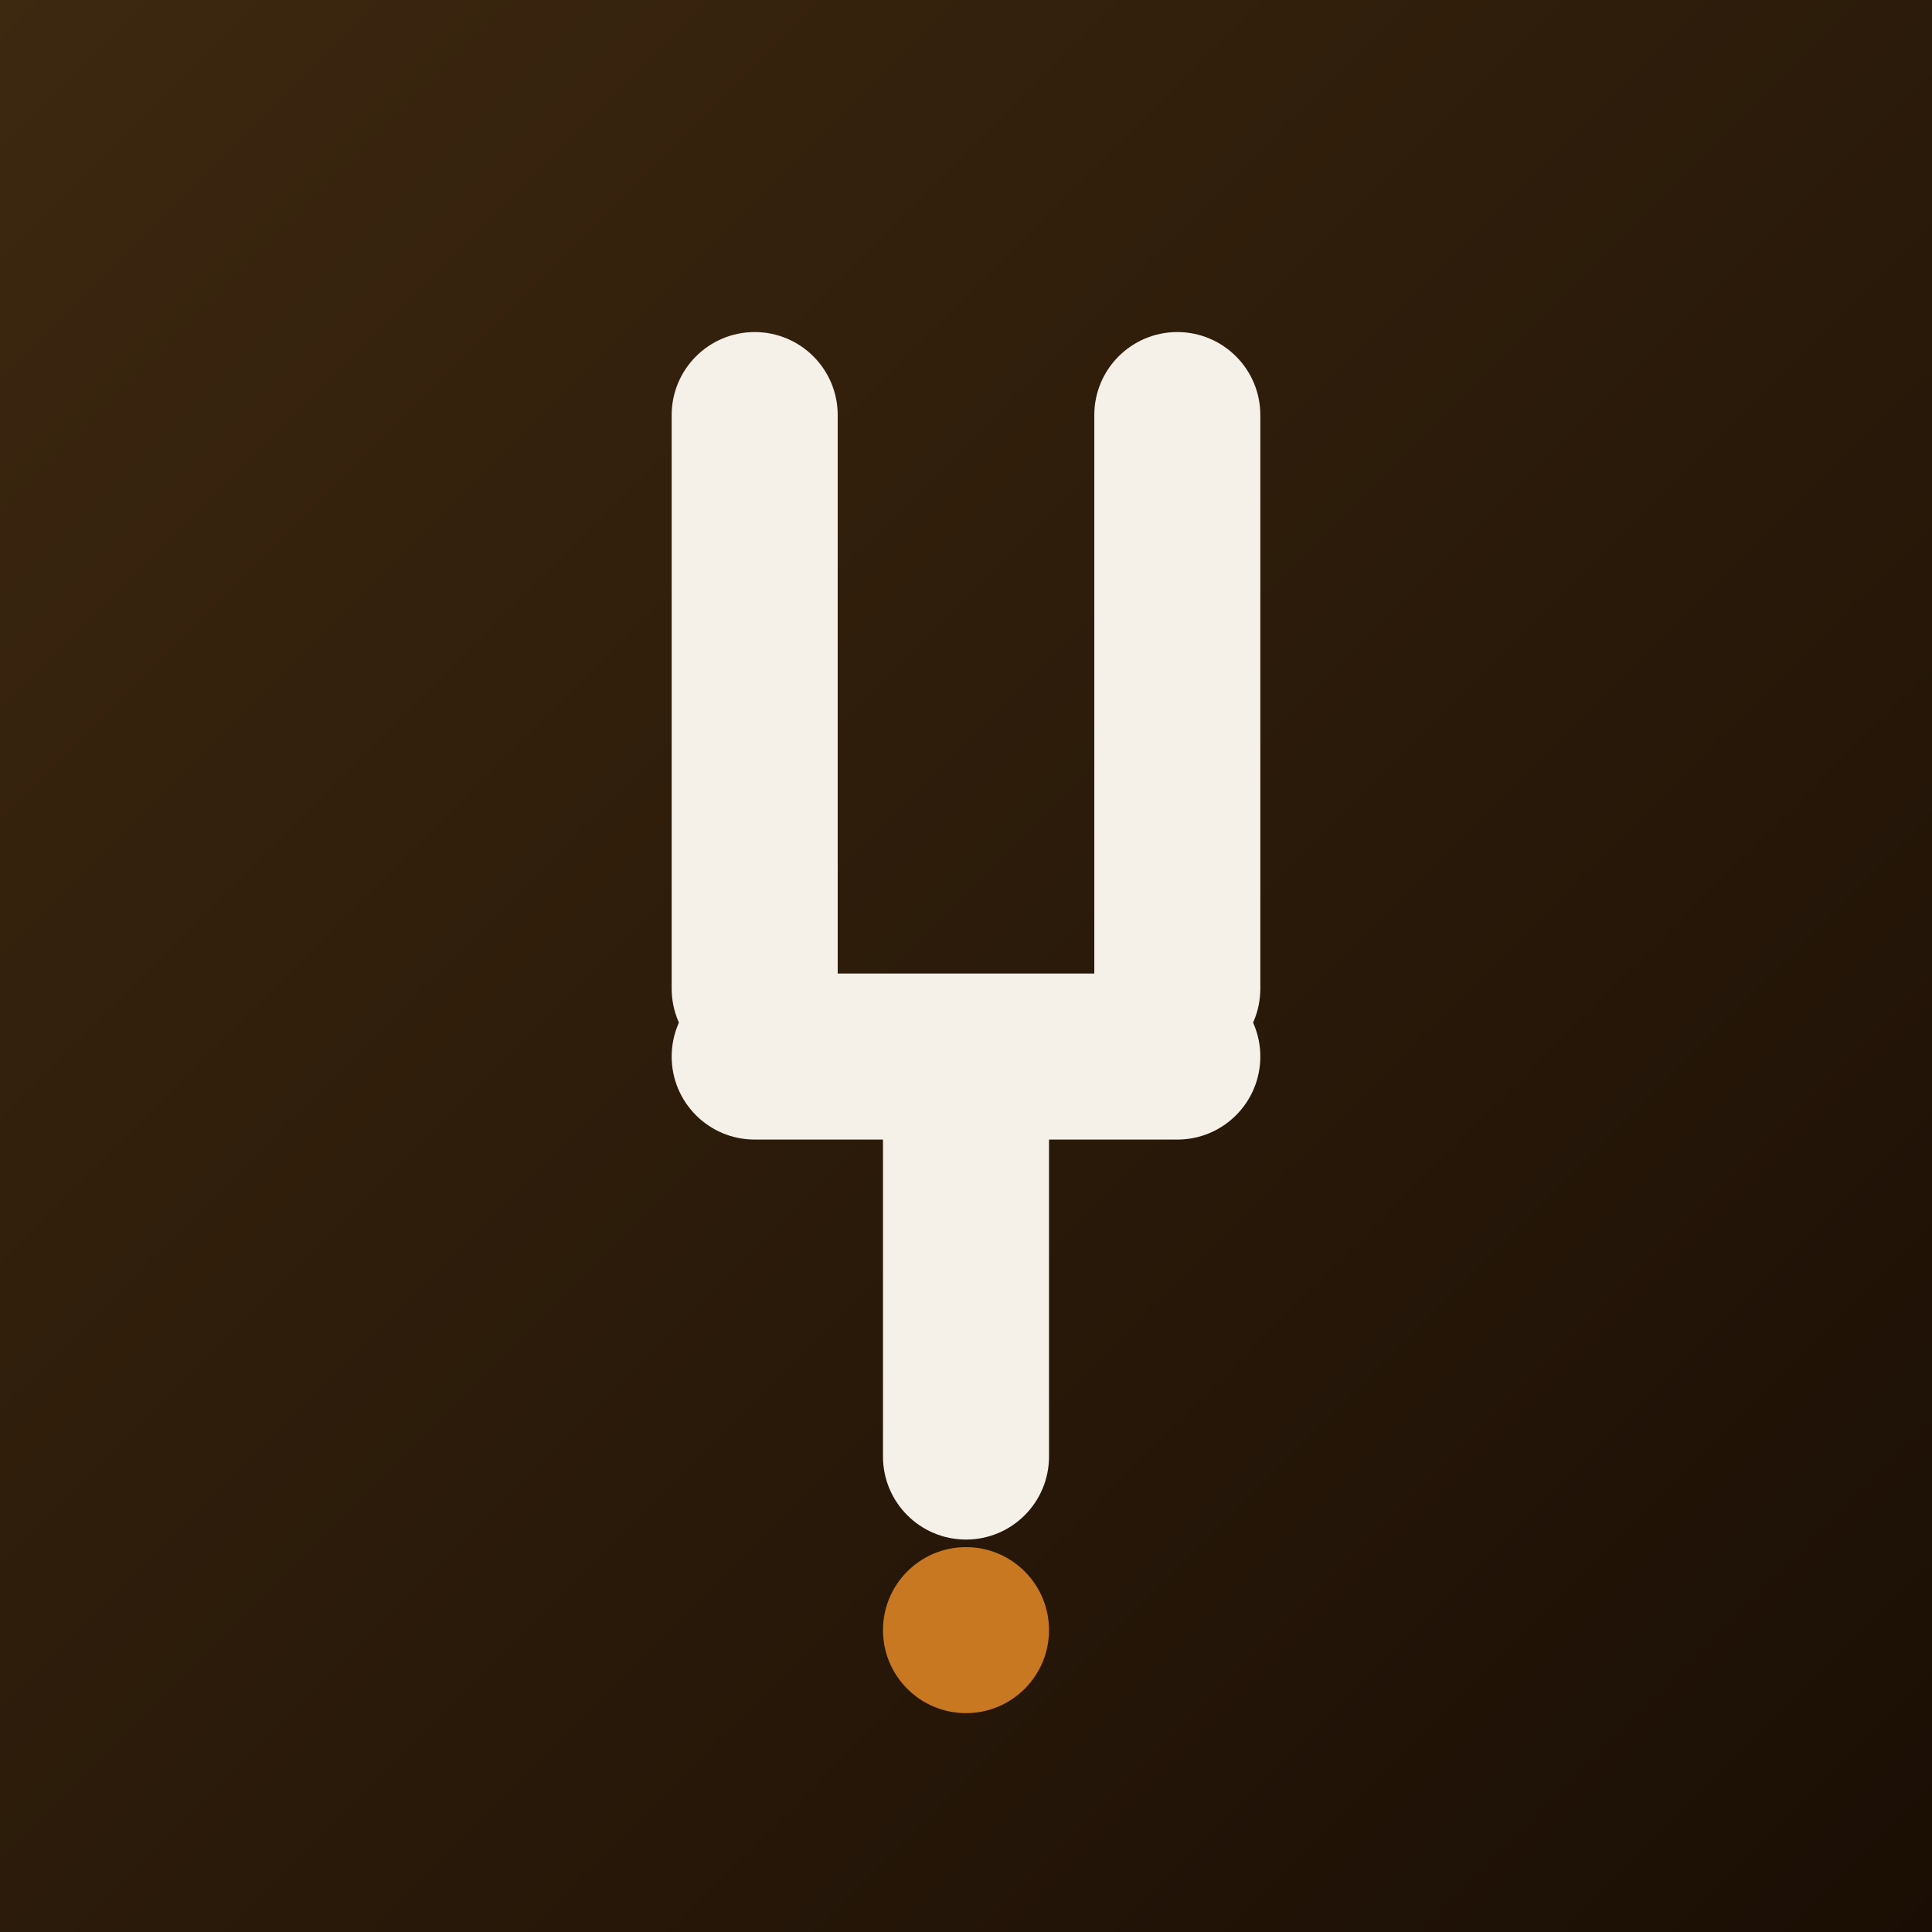
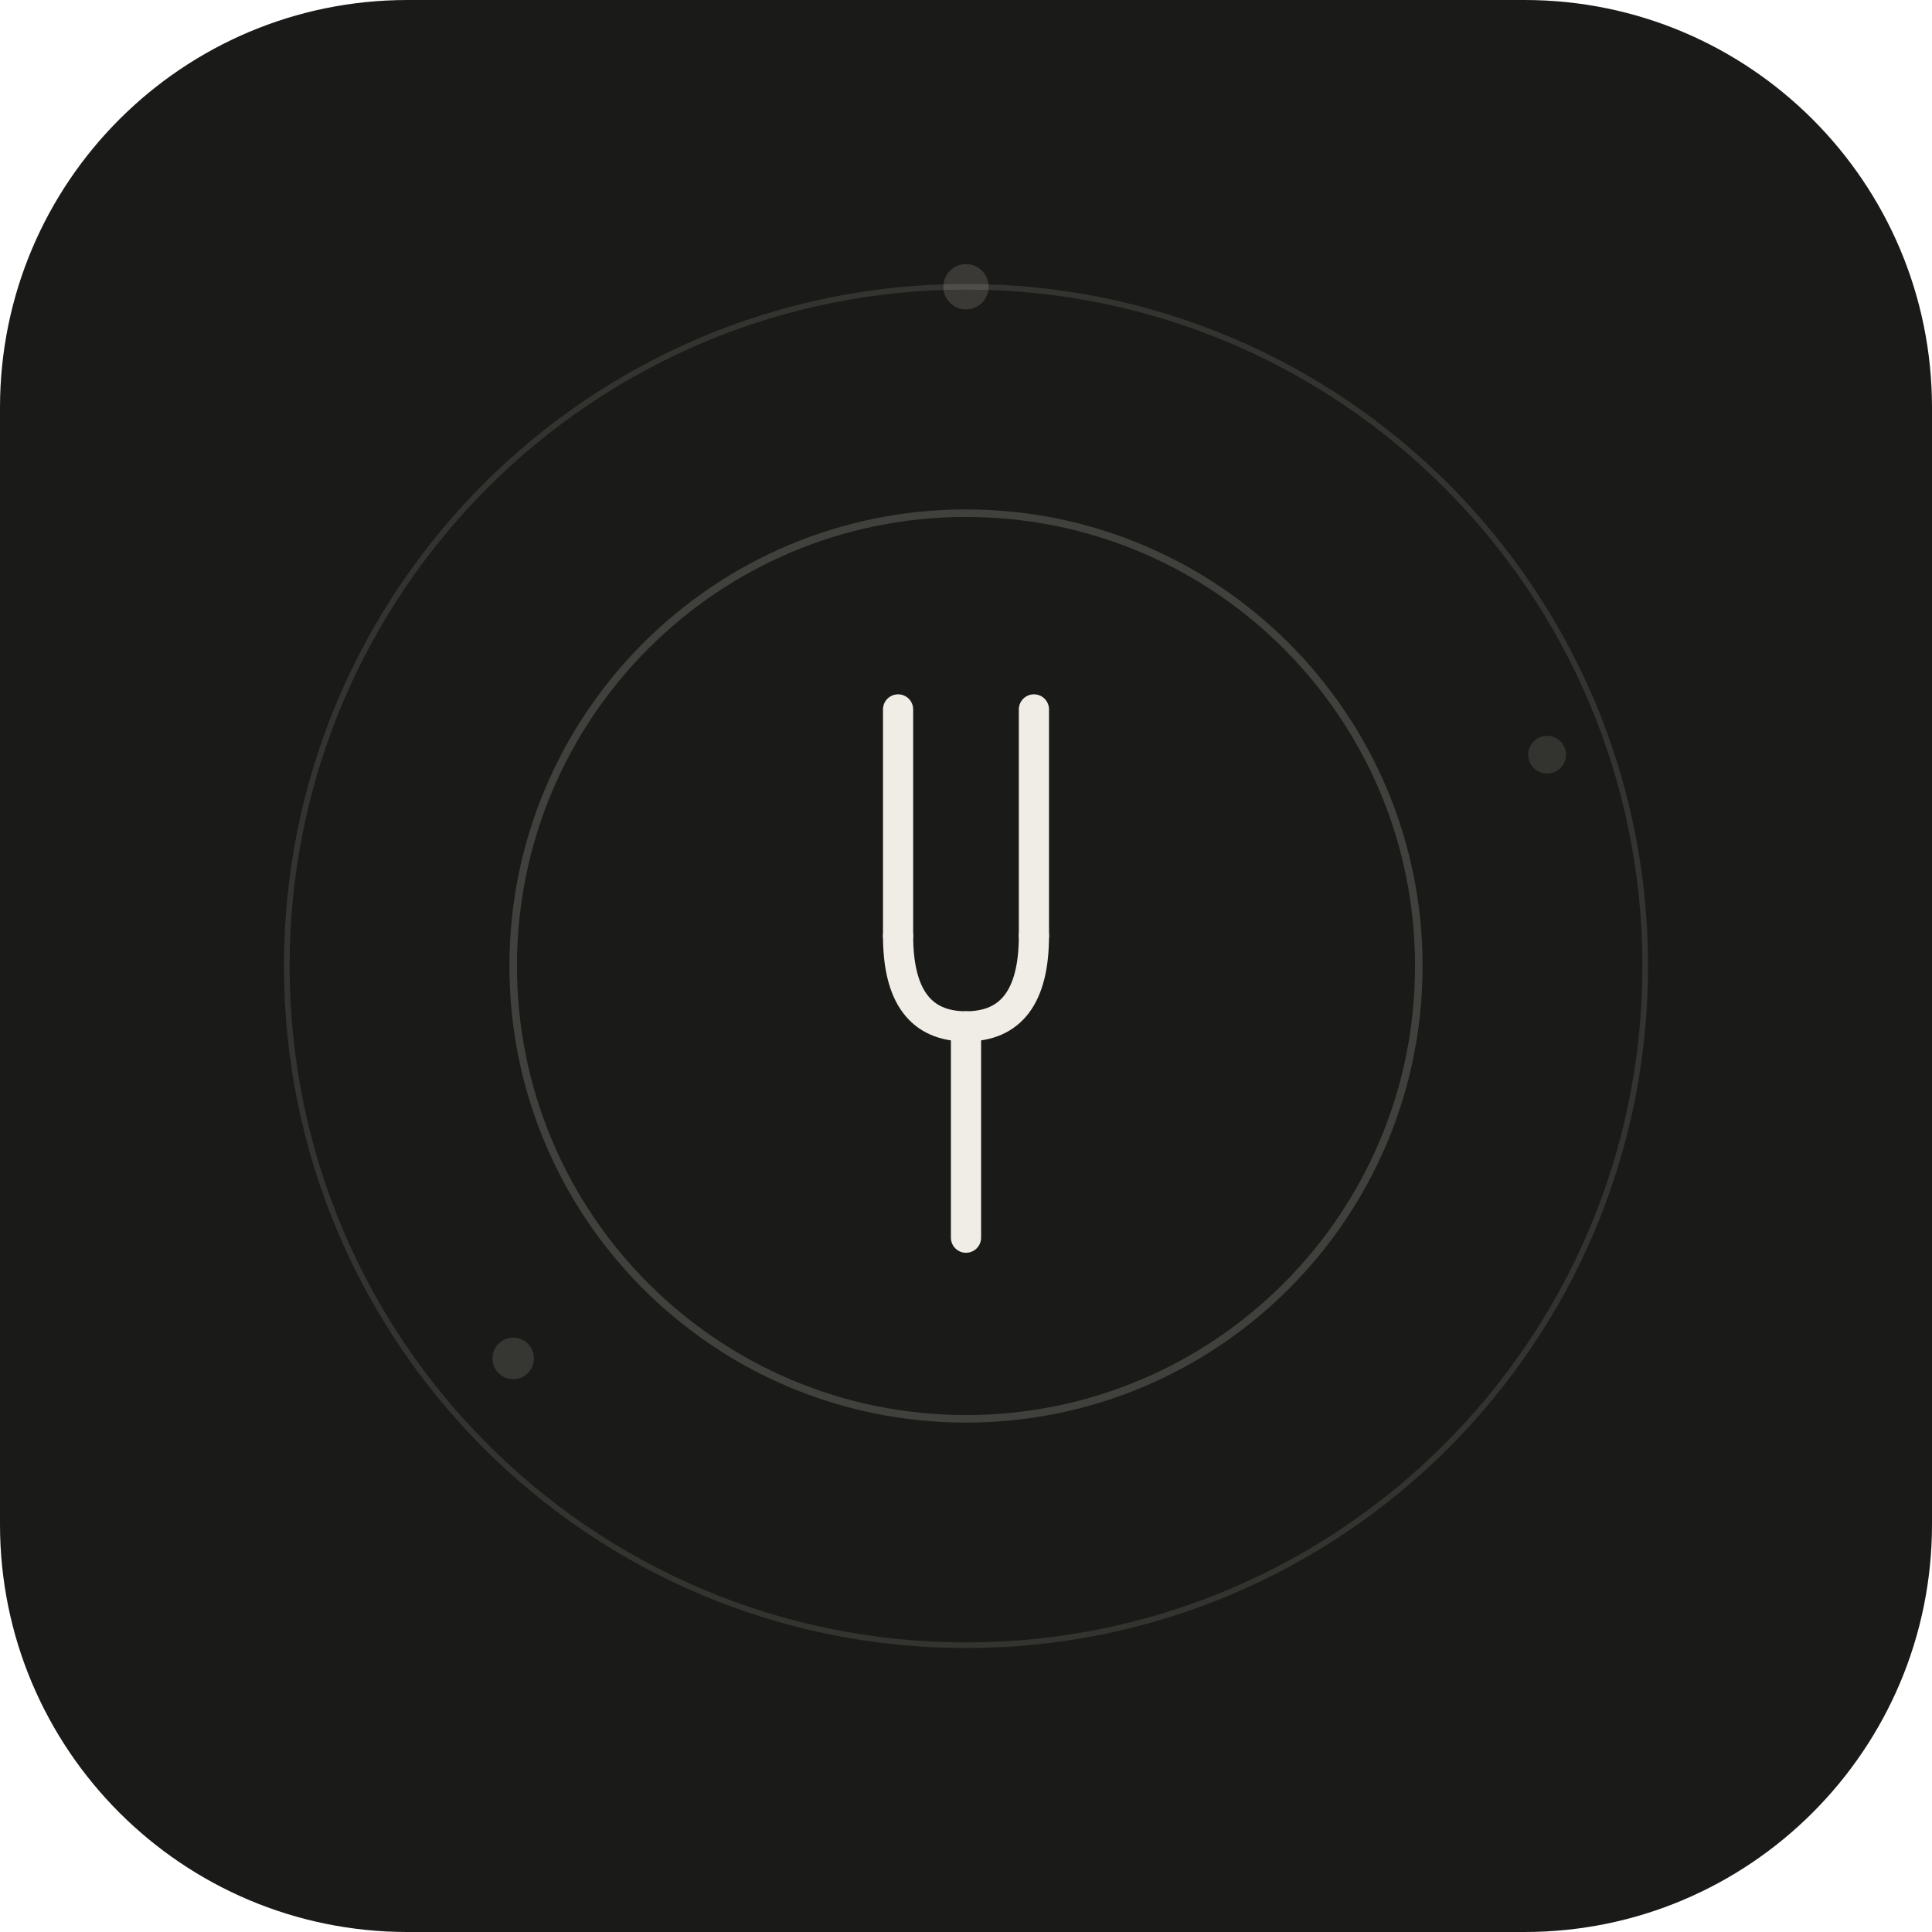
<svg xmlns="http://www.w3.org/2000/svg" viewBox="0 0 512 512">
-   <defs>
-     <linearGradient id="bg" x1="0" y1="0" x2="1" y2="1">
-       <stop offset="0%" stop-color="#3d2810" />
-       <stop offset="100%" stop-color="#1a0e04" />
-     </linearGradient>
-   </defs>
-   <rect width="512" height="512" fill="url(#bg)" />
-   <rect x="178" y="88" width="44" height="196" rx="22" fill="#f5f0e8" />
-   <rect x="290" y="88" width="44" height="196" rx="22" fill="#f5f0e8" />
-   <rect x="178" y="258" width="156" height="44" rx="22" fill="#f5f0e8" />
-   <rect x="234" y="278" width="44" height="130" rx="22" fill="#f5f0e8" />
-   <circle cx="256" cy="432" r="22" fill="#c87820" />
+   <rect width="512" height="512" rx="108" fill="#1a1a18" />
+   <circle cx="256" cy="256" r="180" fill="none" stroke="#F0EDE6" stroke-width="1.5" opacity="0.12" />
+   <circle cx="256" cy="256" r="120" fill="none" stroke="#F0EDE6" stroke-width="2" opacity="0.18" />
+   <circle cx="256" cy="76" r="6" fill="#F0EDE6" opacity="0.15" />
+   <circle cx="410" cy="200" r="5" fill="#F0EDE6" opacity="0.12" />
+   <circle cx="136" cy="360" r="5.5" fill="#F0EDE6" opacity="0.13" />
+   <g stroke="#F0EDE6" stroke-width="8" stroke-linecap="round" fill="none" transform="translate(256,256)">
+     <line x1="-18" y1="-68" x2="-18" y2="-8" />
+     <line x1="18" y1="-68" x2="18" y2="-8" />
+     <path d="M-18,-8 Q-18,16 0,16 Q18,16 18,-8" />
+     <line x1="0" y1="16" x2="0" y2="72" />
+   </g>
</svg>
